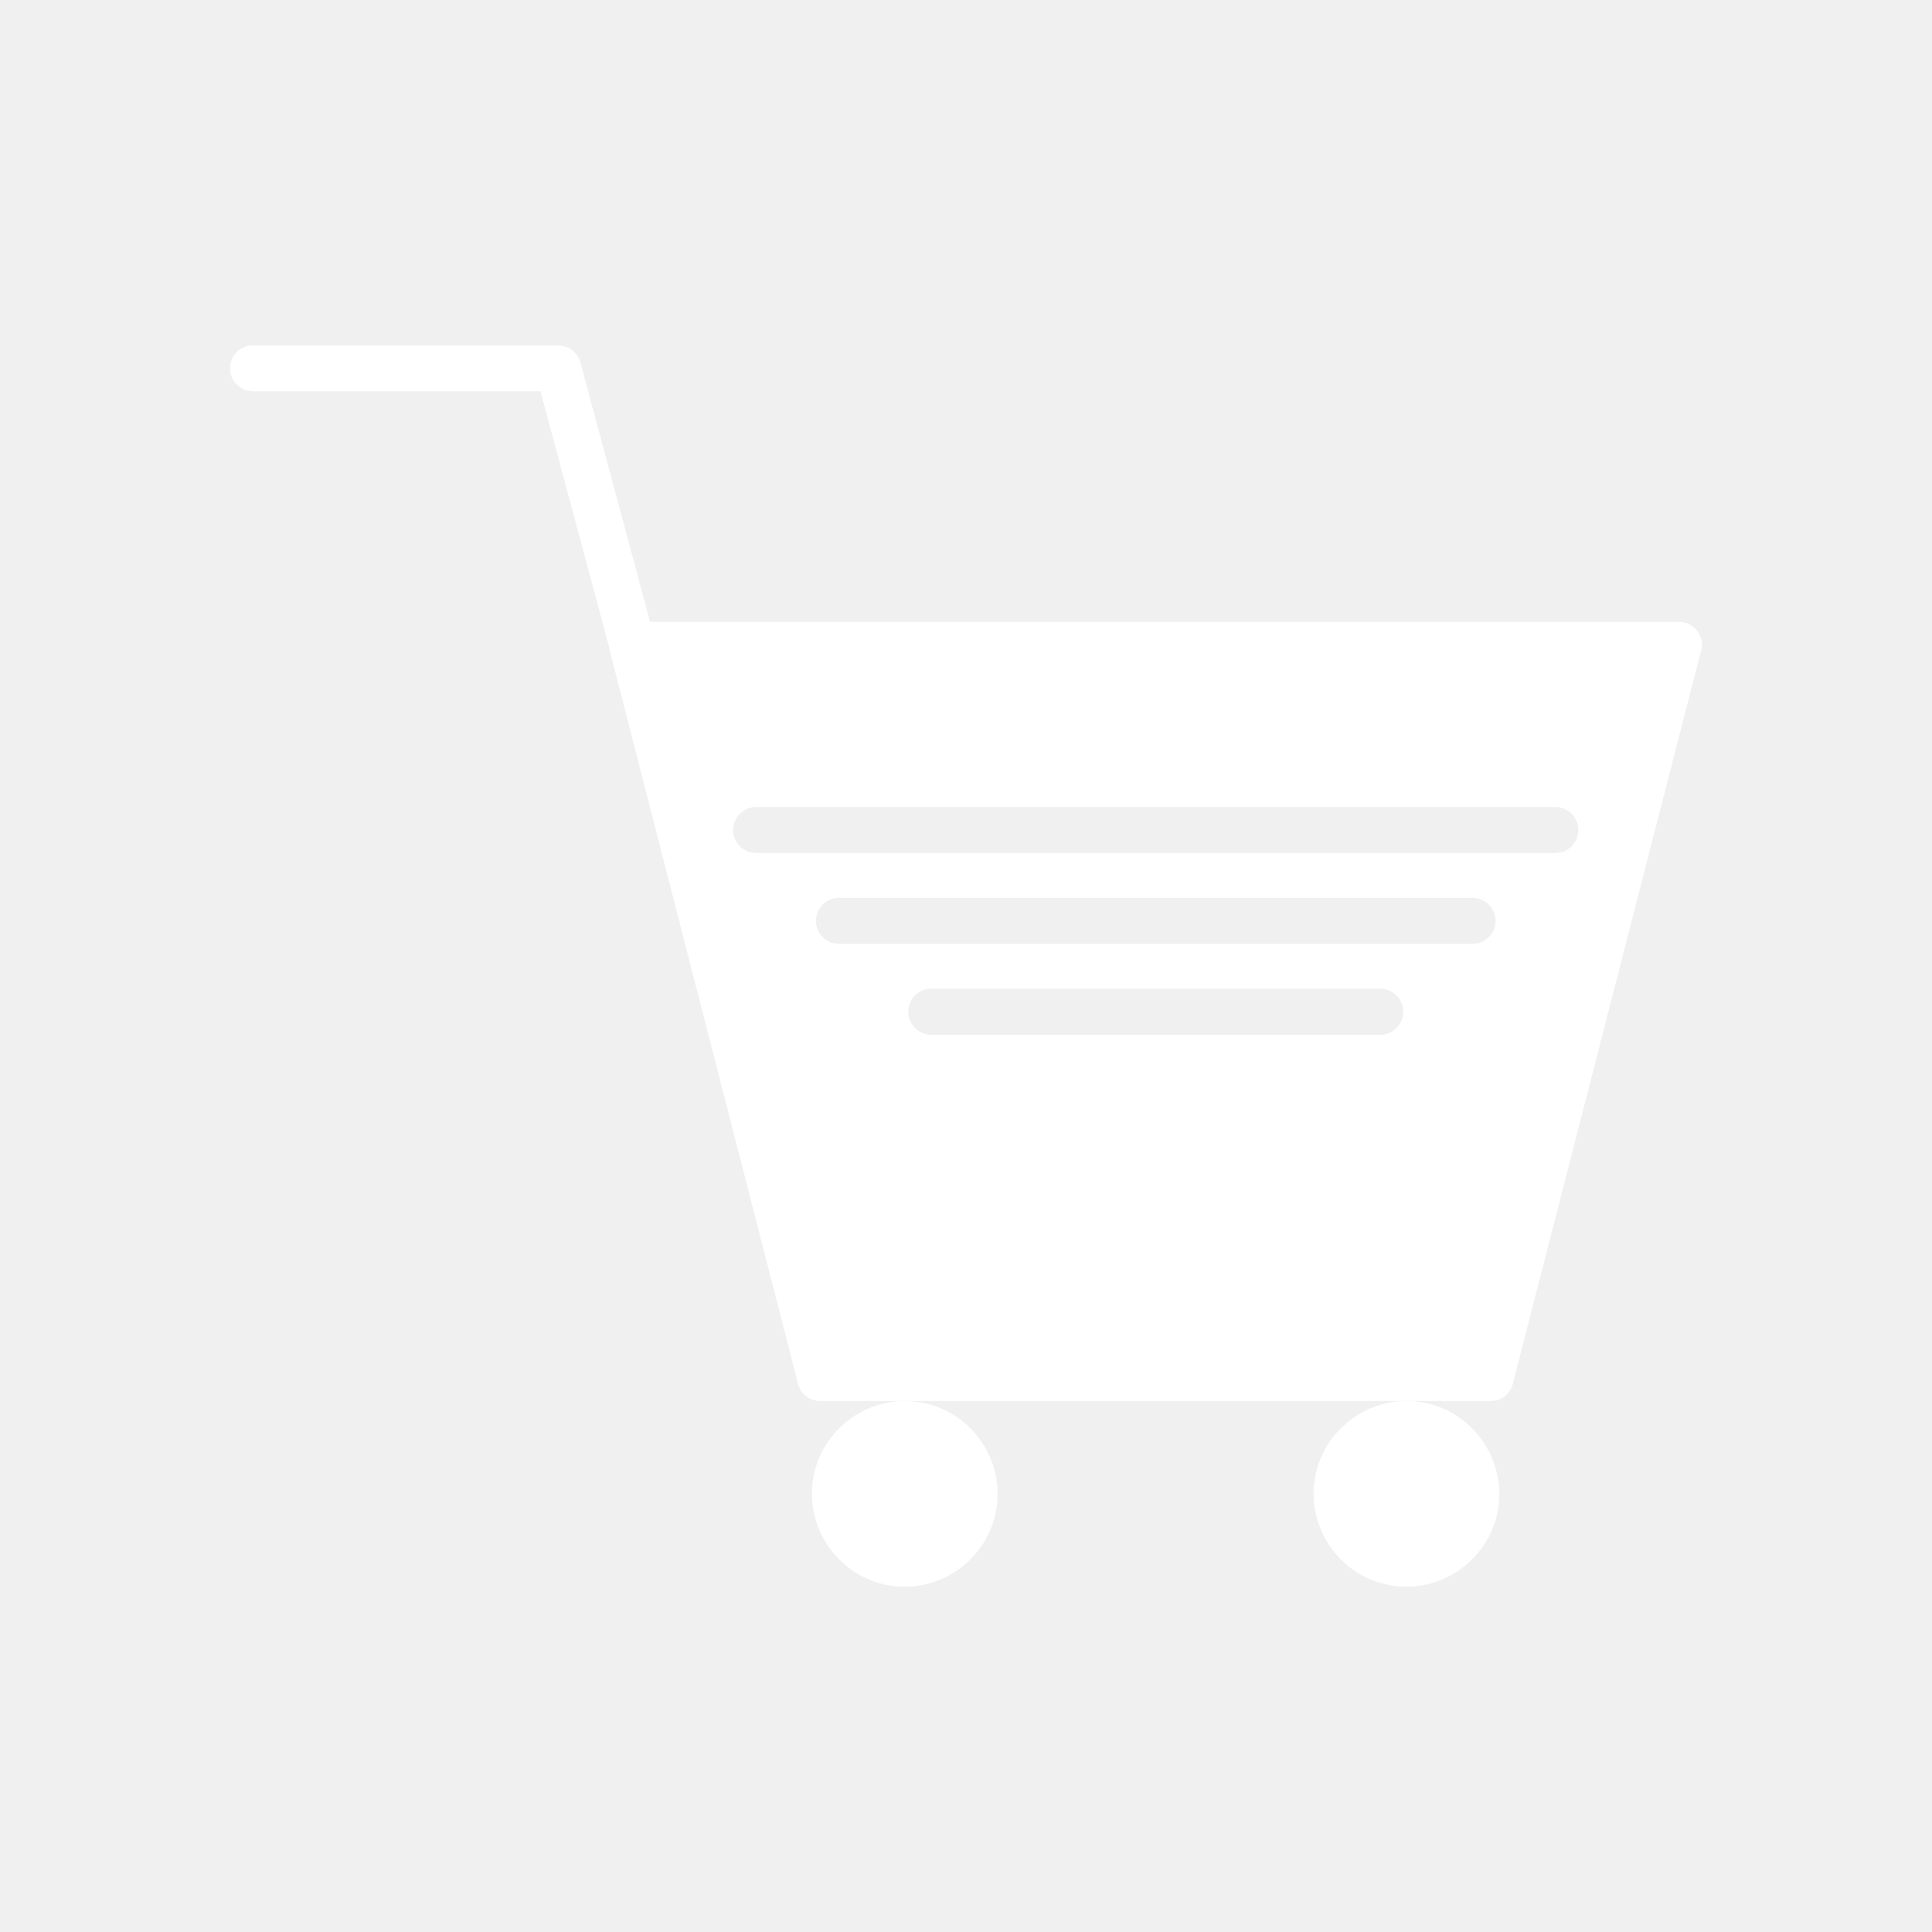
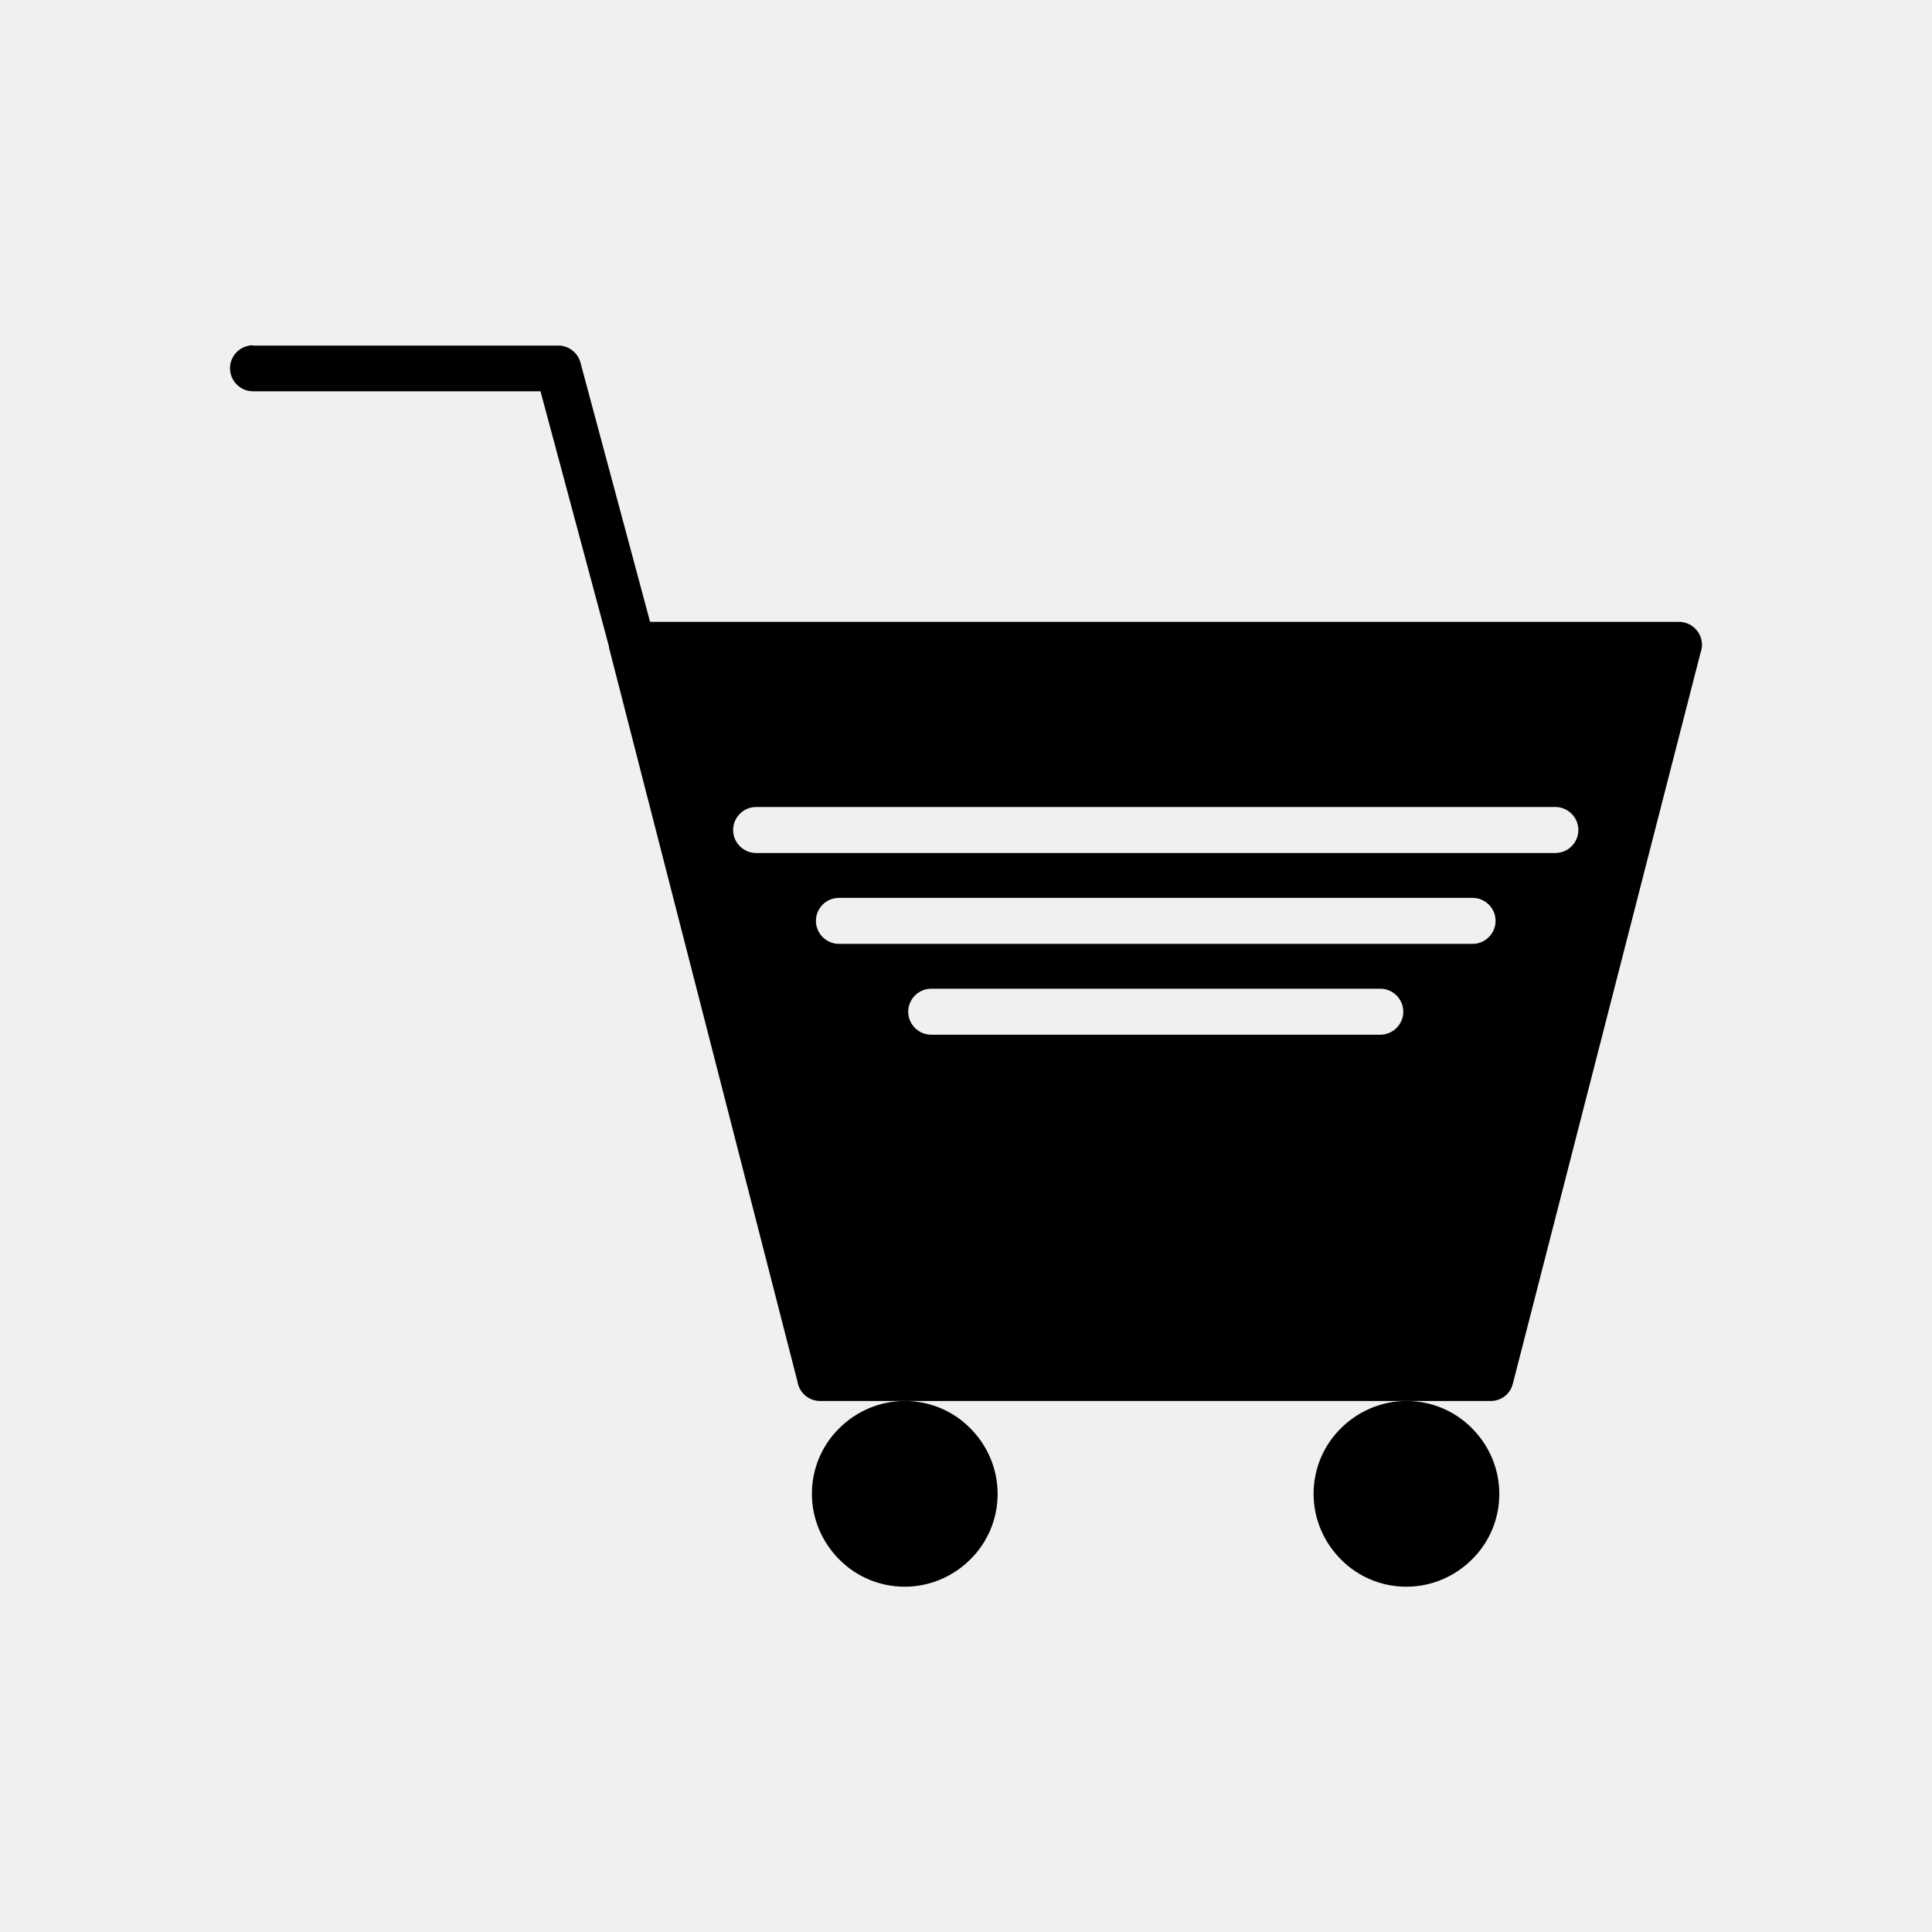
<svg xmlns="http://www.w3.org/2000/svg" xml:space="preserve" width="38px" height="38px" style="shape-rendering:geometricPrecision; text-rendering:geometricPrecision; image-rendering:optimizeQuality; fill-rule:evenodd; clip-rule:evenodd;background:#000" viewBox="0 0 6.72 6.72" fil1="#fff">
  <defs>
    <style type="text/css">
   
    .fil0 {fill:black}
    .fil1 {fill:white;fill-rule:nonzero}
   
  </style>
  </defs>
-   <rect class="fil0" />
+   <rect className="fil0" />
  <g id="Layer_x0020_1">
-     <path class="fil1" d="M2.201 2.163l3.639 0c0.044,0 0.08,0.036 0.08,0.08 0,0.01 -0.002,0.019 -0.005,0.027l-0.653 2.543 -7.08661e-005 0c-0.009,0.037 -0.042,0.061 -0.079,0.06l-2.33 0c-0.04,0 -0.073,-0.029 -0.079,-0.067l-0.653 -2.543 -0 8.26772e-005c-0.011,-0.043 0.015,-0.086 0.058,-0.097 0.007,-0.002 0.014,-0.003 0.021,-0.003zm0.429 0.644c-0.044,0 -0.08,0.036 -0.08,0.08 0,0.044 0.036,0.08 0.08,0.08l2.78 0c0.044,0 0.08,-0.036 0.08,-0.08 0,-0.044 -0.036,-0.08 -0.08,-0.08l-2.78 0zm0.288 0.316c-0.044,0 -0.08,0.036 -0.08,0.08 0,0.044 0.036,0.08 0.08,0.08l2.204 0c0.044,0 0.08,-0.036 0.08,-0.08 0,-0.044 -0.036,-0.08 -0.08,-0.08l-2.204 0zm0.321 0.316c-0.044,0 -0.08,0.036 -0.08,0.08 0,0.044 0.036,0.08 0.08,0.08l1.562 0c0.044,0 0.08,-0.036 0.08,-0.08 0,-0.044 -0.036,-0.08 -0.08,-0.08l-1.562 0z" />
-     <path class="fil1" d="M3.375 5.424c-0.058,0.058 -0.139,0.095 -0.228,0.095 -0.089,0 -0.17,-0.036 -0.228,-0.095 -0.058,-0.058 -0.095,-0.139 -0.095,-0.228 0,-0.089 0.036,-0.17 0.095,-0.228 0.058,-0.058 0.139,-0.095 0.228,-0.095 0.089,0 0.17,0.036 0.228,0.095 0.058,0.058 0.095,0.139 0.095,0.228 0,0.089 -0.036,0.17 -0.095,0.228z" />
-     <path class="fil1" d="M4.892 5.519c-0.089,0 -0.17,-0.036 -0.228,-0.095 -0.058,-0.058 -0.095,-0.139 -0.095,-0.228 0,-0.089 0.036,-0.17 0.095,-0.228 0.058,-0.058 0.139,-0.095 0.228,-0.095 0.089,0 0.17,0.036 0.228,0.095 0.058,0.058 0.095,0.139 0.095,0.228 0,0.089 -0.036,0.17 -0.095,0.228 -0.058,0.058 -0.139,0.095 -0.228,0.095z" />
-     <path class="fil1" d="M0.88 1.201c-0.044,0 -0.08,0.036 -0.08,0.08 0,0.044 0.036,0.08 0.08,0.08l1 0 0.242 0.902c0.011,0.043 0.055,0.068 0.098,0.057 0.043,-0.011 0.068,-0.055 0.057,-0.098l-0.257 -0.957c-0.008,-0.036 -0.04,-0.063 -0.078,-0.063l-1.062 0z" />
+     <path className="fil1" d="M2.201 2.163l3.639 0c0.044,0 0.08,0.036 0.08,0.08 0,0.01 -0.002,0.019 -0.005,0.027l-0.653 2.543 -7.08661e-005 0c-0.009,0.037 -0.042,0.061 -0.079,0.06l-2.33 0c-0.04,0 -0.073,-0.029 -0.079,-0.067l-0.653 -2.543 -0 8.26772e-005c-0.011,-0.043 0.015,-0.086 0.058,-0.097 0.007,-0.002 0.014,-0.003 0.021,-0.003zm0.429 0.644c-0.044,0 -0.08,0.036 -0.08,0.08 0,0.044 0.036,0.08 0.08,0.08l2.78 0c0.044,0 0.08,-0.036 0.08,-0.08 0,-0.044 -0.036,-0.08 -0.08,-0.08l-2.78 0zm0.288 0.316c-0.044,0 -0.08,0.036 -0.08,0.08 0,0.044 0.036,0.08 0.08,0.08l2.204 0c0.044,0 0.08,-0.036 0.08,-0.08 0,-0.044 -0.036,-0.08 -0.08,-0.08l-2.204 0zm0.321 0.316c-0.044,0 -0.08,0.036 -0.08,0.08 0,0.044 0.036,0.08 0.08,0.08l1.562 0c0.044,0 0.08,-0.036 0.08,-0.08 0,-0.044 -0.036,-0.08 -0.08,-0.08l-1.562 0z" />
+     <path className="fil1" d="M3.375 5.424c-0.058,0.058 -0.139,0.095 -0.228,0.095 -0.089,0 -0.17,-0.036 -0.228,-0.095 -0.058,-0.058 -0.095,-0.139 -0.095,-0.228 0,-0.089 0.036,-0.17 0.095,-0.228 0.058,-0.058 0.139,-0.095 0.228,-0.095 0.089,0 0.17,0.036 0.228,0.095 0.058,0.058 0.095,0.139 0.095,0.228 0,0.089 -0.036,0.17 -0.095,0.228z" />
+     <path className="fil1" d="M4.892 5.519c-0.089,0 -0.17,-0.036 -0.228,-0.095 -0.058,-0.058 -0.095,-0.139 -0.095,-0.228 0,-0.089 0.036,-0.17 0.095,-0.228 0.058,-0.058 0.139,-0.095 0.228,-0.095 0.089,0 0.17,0.036 0.228,0.095 0.058,0.058 0.095,0.139 0.095,0.228 0,0.089 -0.036,0.17 -0.095,0.228 -0.058,0.058 -0.139,0.095 -0.228,0.095z" />
+     <path className="fil1" d="M0.88 1.201c-0.044,0 -0.08,0.036 -0.08,0.08 0,0.044 0.036,0.08 0.08,0.08l1 0 0.242 0.902c0.011,0.043 0.055,0.068 0.098,0.057 0.043,-0.011 0.068,-0.055 0.057,-0.098l-0.257 -0.957c-0.008,-0.036 -0.04,-0.063 -0.078,-0.063l-1.062 0z" />
  </g>
</svg>
